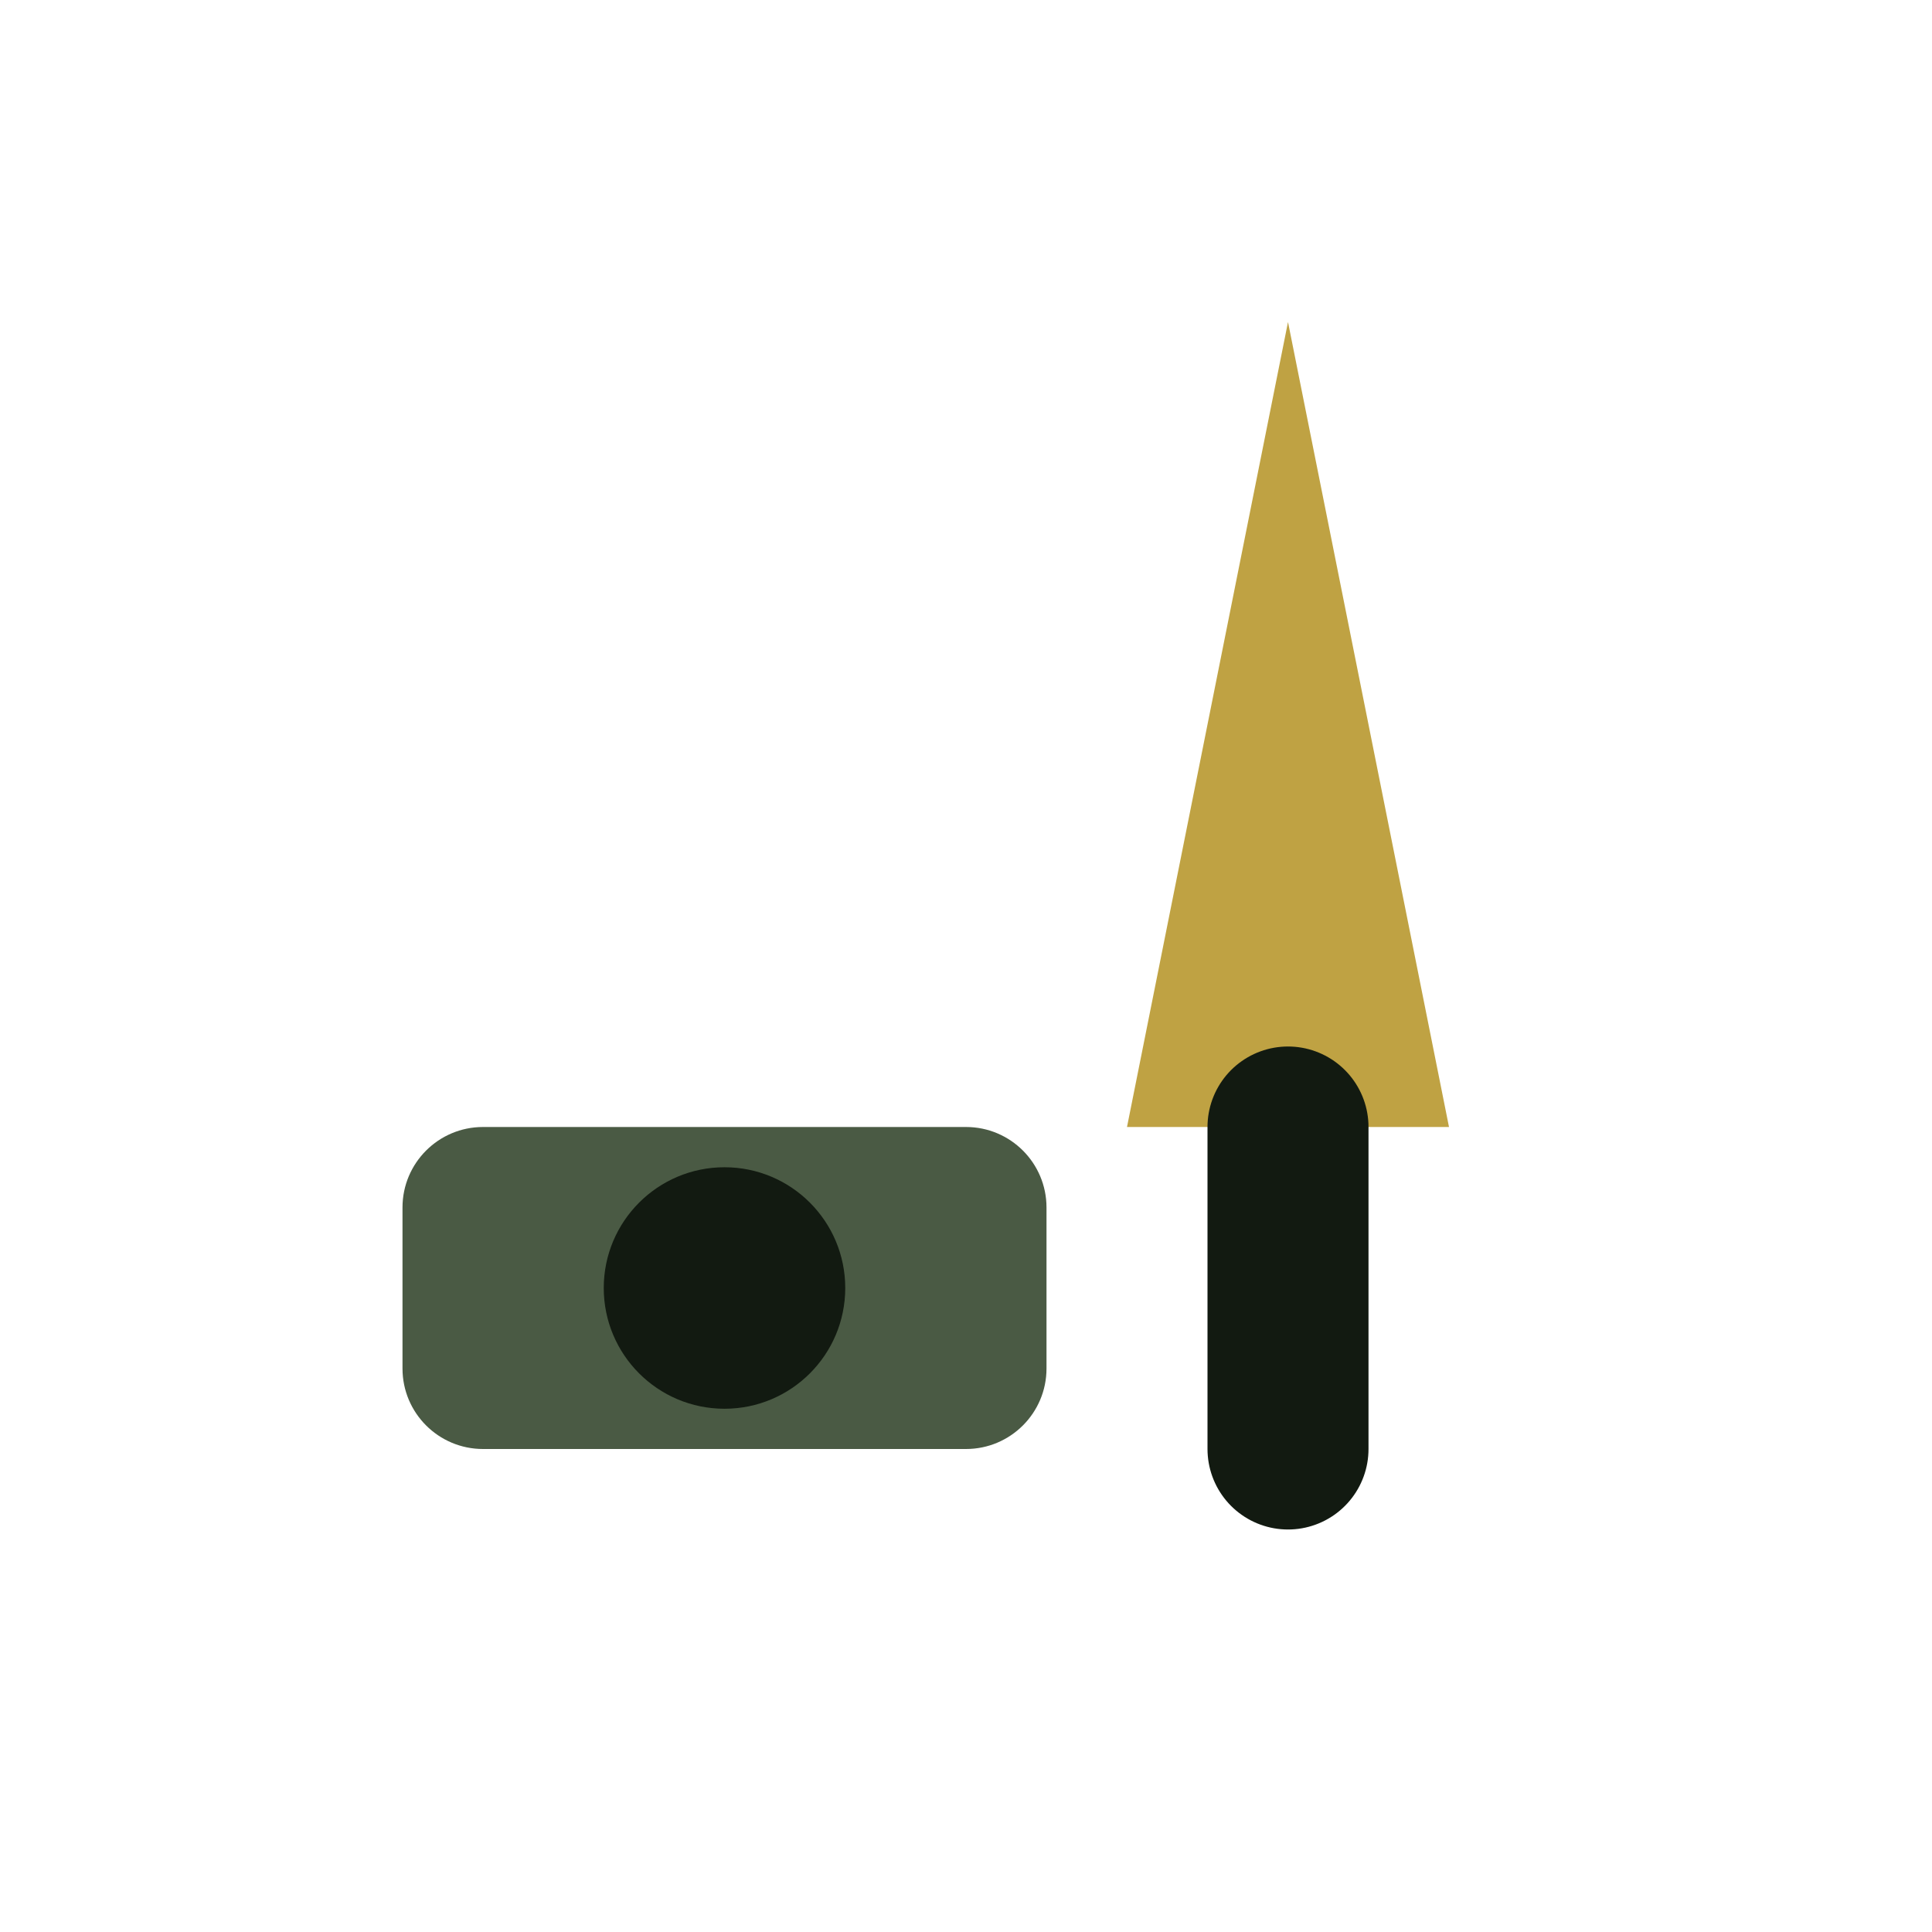
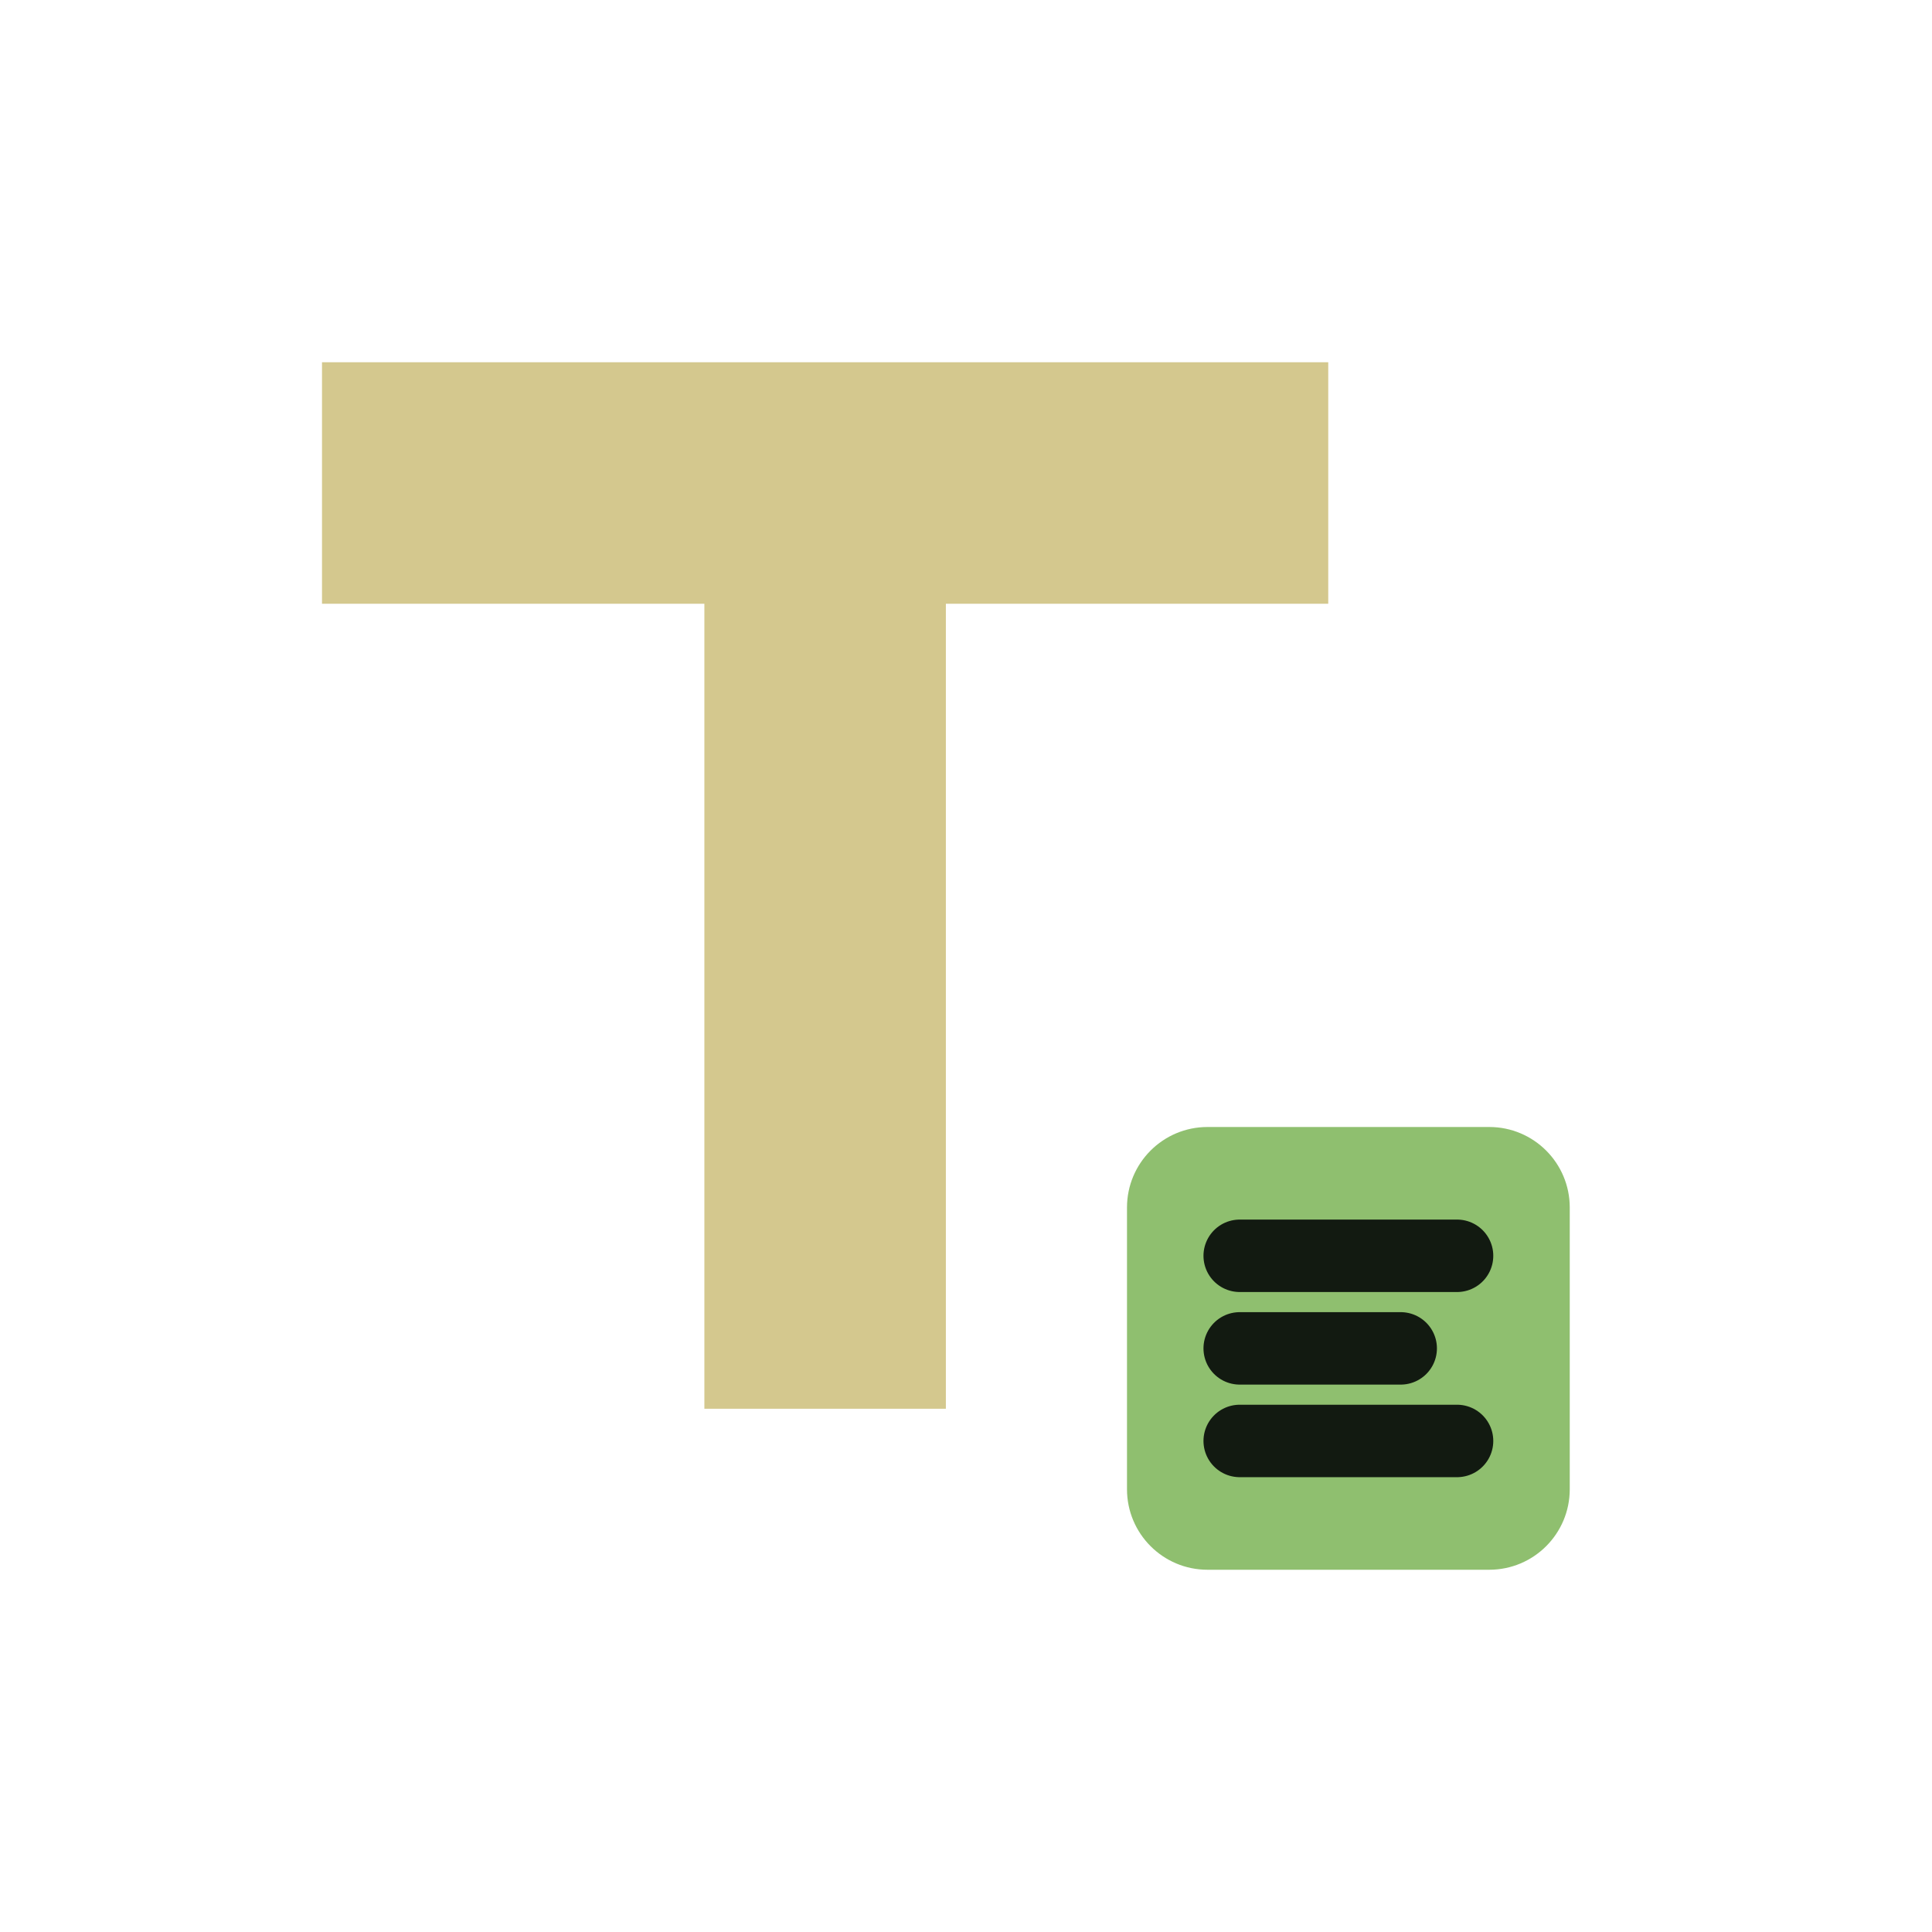
<svg xmlns="http://www.w3.org/2000/svg" viewBox="0 0 24 24" fill="none">
-   <rect x="5" y="14" width="8" height="4" rx="1" fill="#4a5a44" />
-   <circle cx="9" cy="16" r="1.5" fill="#121a11" />
-   <path d="M16 4 L14 14 L18 14 Z" fill="#bfa243" />
-   <path d="M16 14 L16 18" stroke="#121a11" stroke-width="2" stroke-linecap="round" />
+   <path d="M4 4.5 H16.5 V7.5 H11.75 V17.5 H8.75 V7.5 H4 Z" fill="#d4c88e" />
+   <rect x="14" y="14" width="5.5" height="5.5" rx="1" fill="#8fbf6f" />
+   <path d="M15.4 15.6 h2.7 M15.4 16.75 h2 M15.4 17.9 h2.7" stroke="#121a11" stroke-width="0.9" stroke-linecap="round" />
</svg>
